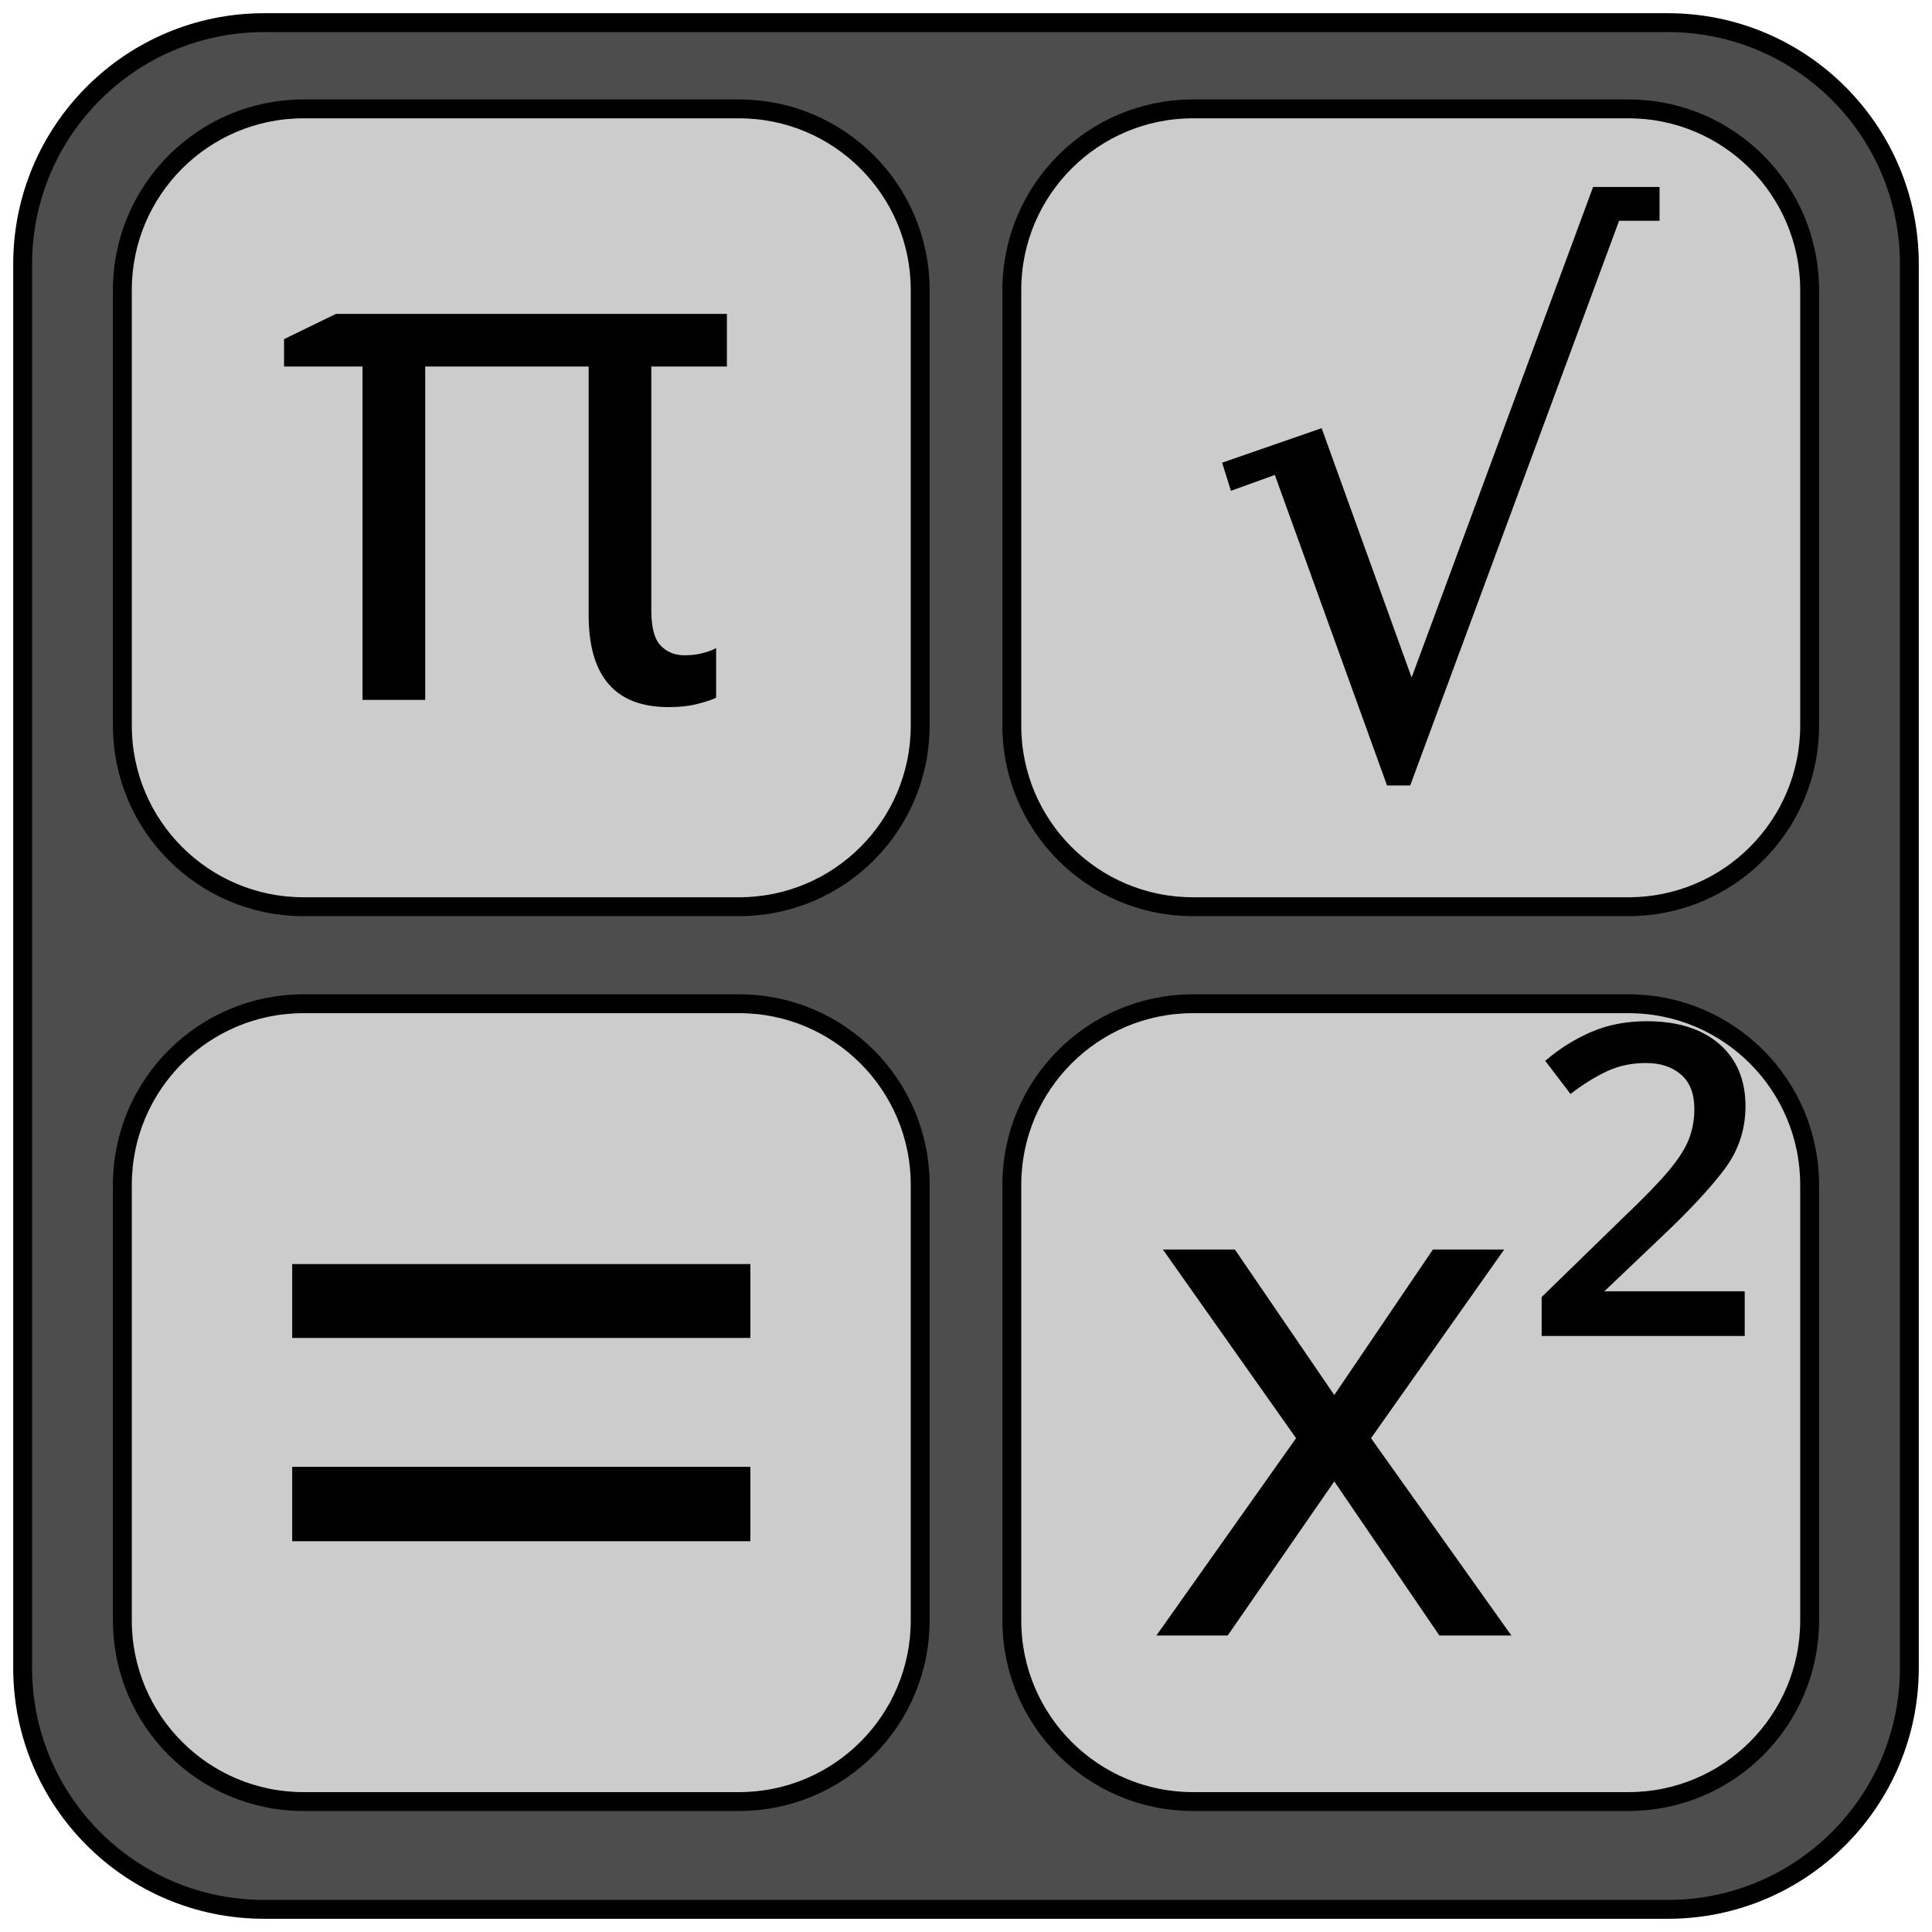
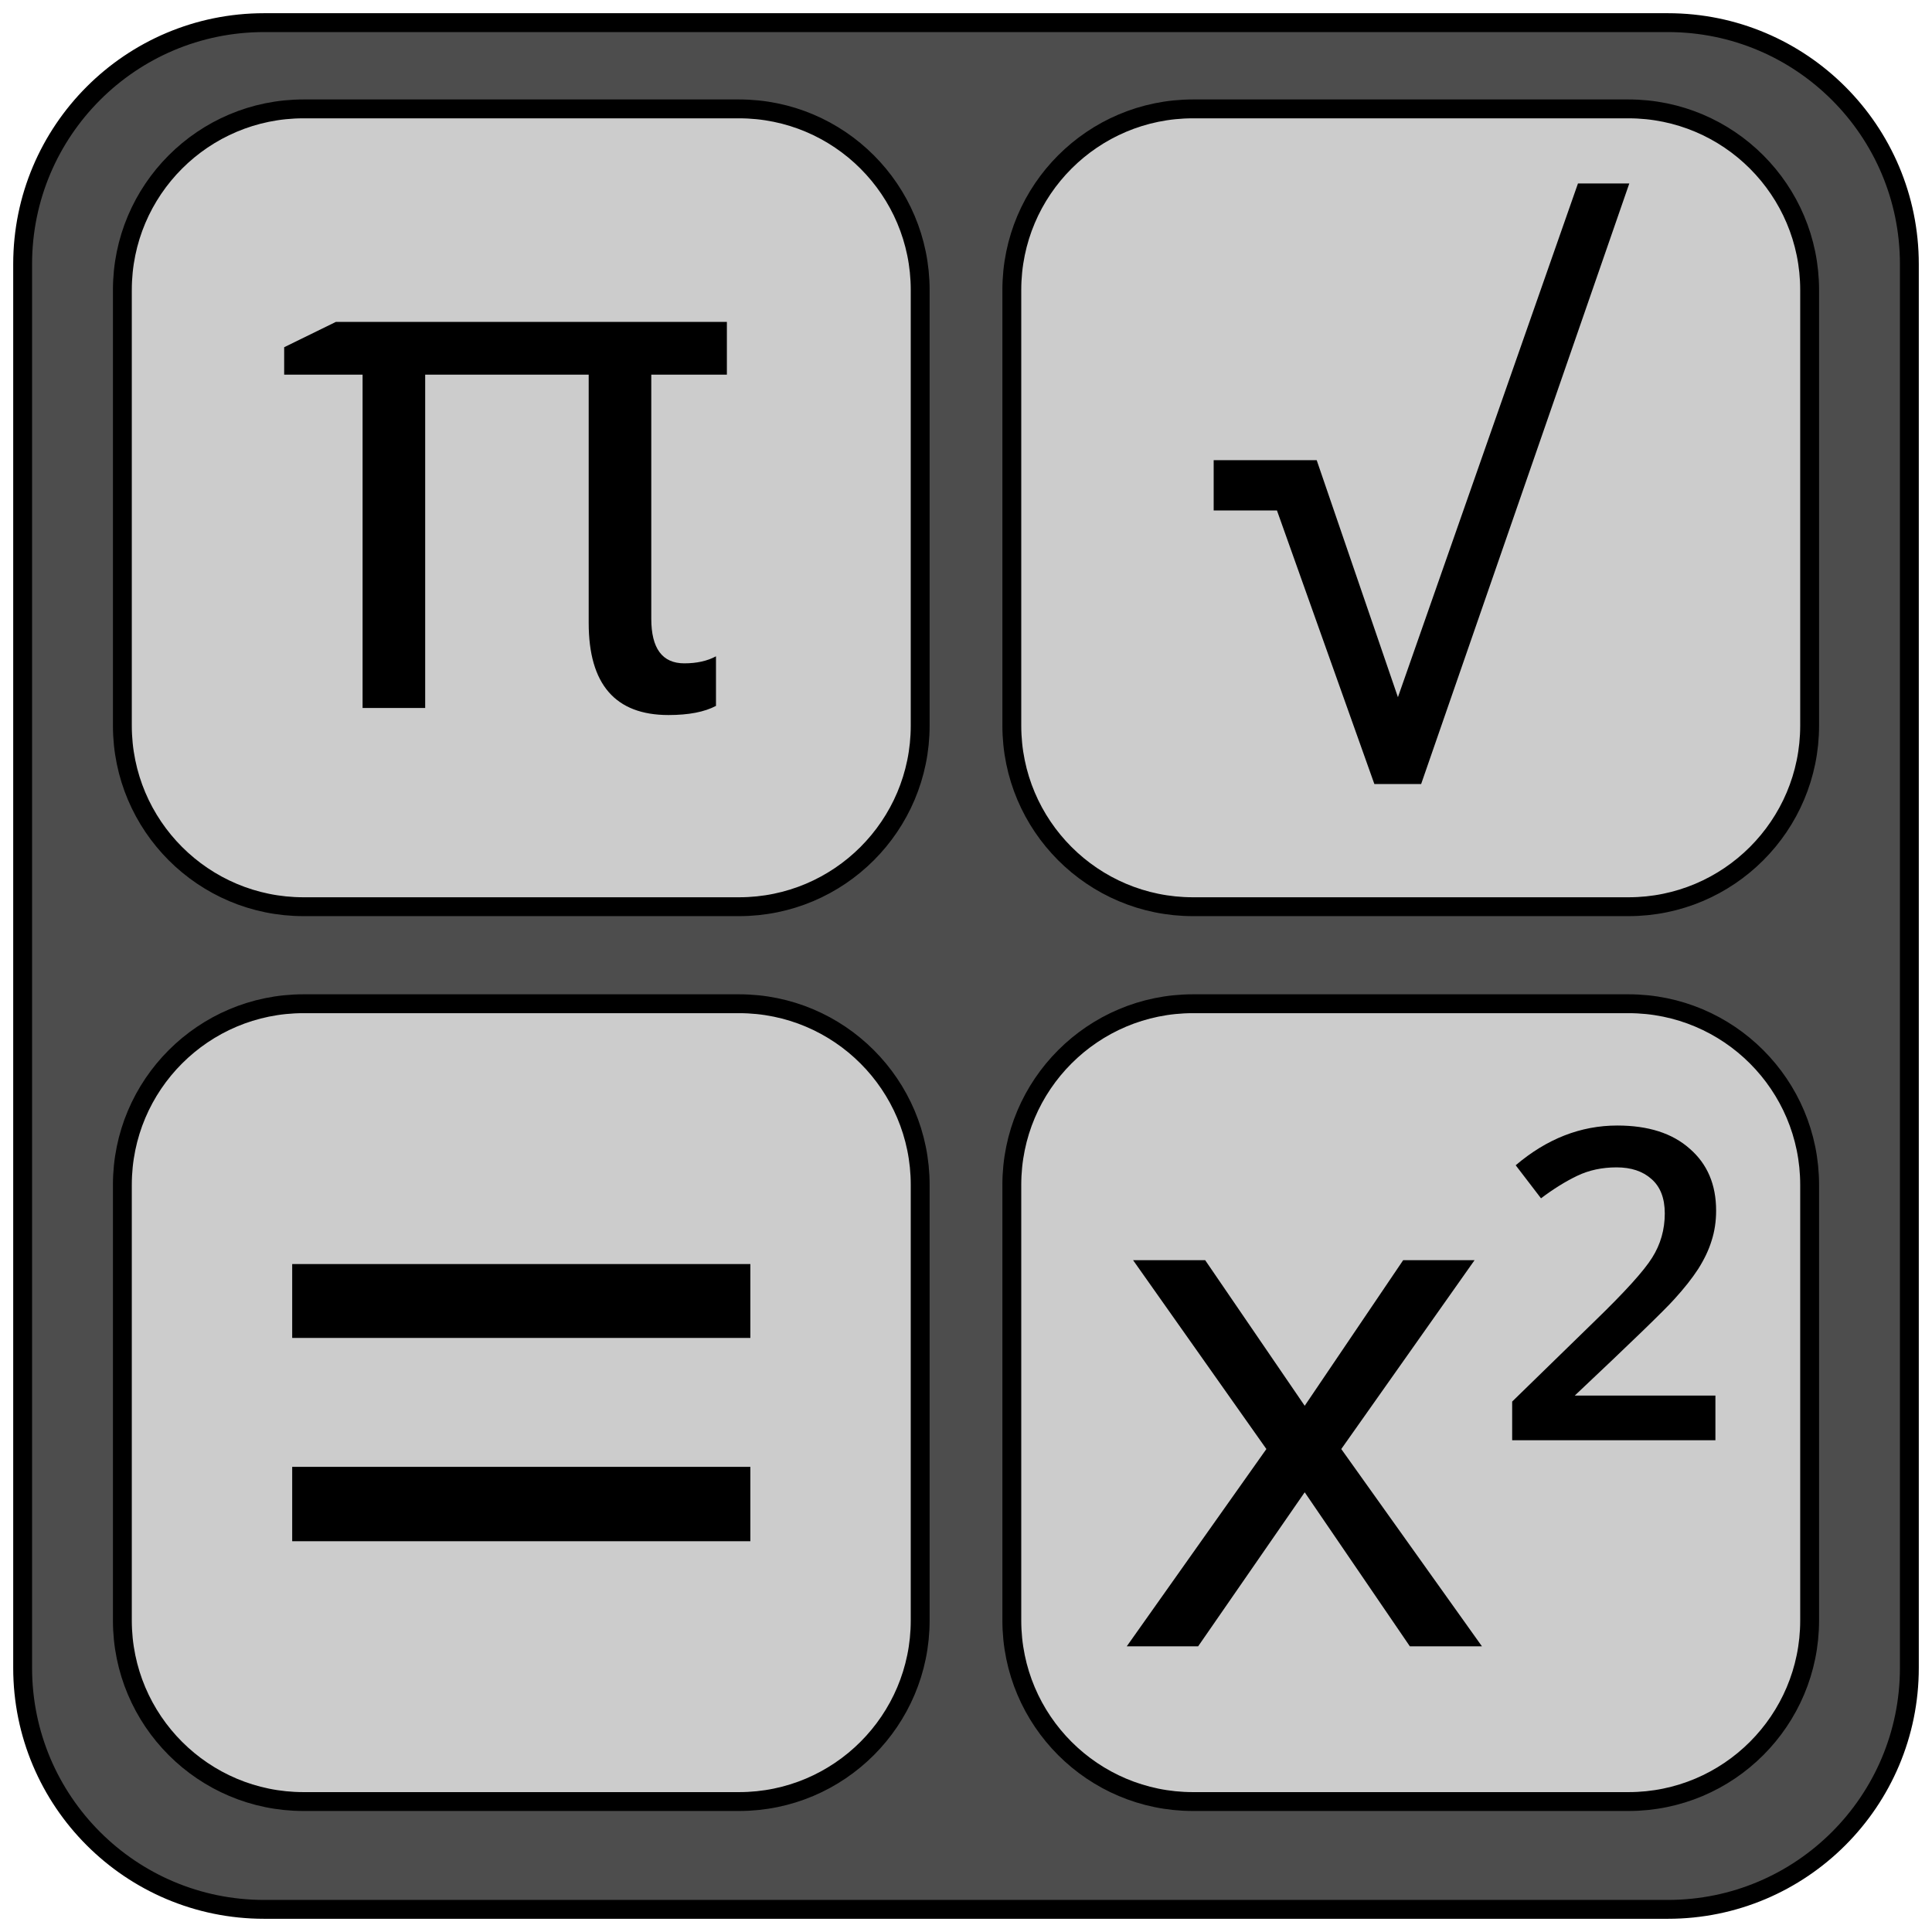
<svg xmlns="http://www.w3.org/2000/svg" width="512" height="512" id="svg2" version="1.1">
  <defs id="defs4" />
  <g id="layer1" transform="translate(0,-540.3622)">
    <rect style="fill:#4d4d4d;fill-opacity:1;stroke:#000000;stroke-opacity:1;stroke-width:5;stroke-miterlimit:4;stroke-dasharray:none" id="rect2987" width="500" height="500" x="6" y="546.362" rx="64" ry="64" />
    <rect ry="48" rx="48" y="569.219" x="32.429" height="211.429" width="211.429" id="rect2989" style="fill:#cccccc;fill-opacity:1;stroke:#000000;stroke-opacity:1;stroke-width:5;stroke-miterlimit:4;stroke-dasharray:none" />
    <rect style="fill:#cccccc;fill-opacity:1;stroke:#000000;stroke-opacity:1;stroke-width:5;stroke-miterlimit:4;stroke-dasharray:none" id="rect2991" width="211.429" height="211.429" x="268.143" y="569.219" rx="48" ry="48" />
    <rect style="fill:#cccccc;fill-opacity:1;stroke:#000000;stroke-opacity:1;stroke-width:5;stroke-miterlimit:4;stroke-dasharray:none" id="rect2993" width="211.429" height="211.429" x="32.429" y="806.362" rx="48" ry="48" />
    <rect ry="48" rx="48" y="806.362" x="268.143" height="211.429" width="211.429" id="rect2995" style="fill:#cccccc;fill-opacity:1;stroke:#000000;stroke-opacity:1;stroke-width:5;stroke-miterlimit:4;stroke-dasharray:none" />
    <g style="font-size:269.114px;font-style:normal;font-variant:normal;font-weight:normal;font-stretch:normal;line-height:125%;letter-spacing:0px;word-spacing:0px;fill:#000000;fill-opacity:1;stroke:none;font-family:Droid Sans;-inkscape-font-specification:Droid Sans" id="text3013">
      <path d="m 77.435,894.928 0,-19.579 121.417,0 0,19.579 -121.417,0 m 0,53.875 0,-19.71 121.417,0 0,19.71 -121.417,0" id="path2999" style="" />
    </g>
-     <text xml:space="preserve" style="font-size:190.847px;font-style:normal;font-variant:normal;font-weight:normal;font-stretch:normal;line-height:125%;letter-spacing:0px;word-spacing:0px;fill:#000000;fill-opacity:1;stroke:none;font-family:Droid Sans;-inkscape-font-specification:Droid Sans" x="318.188" y="744.696" id="text2994">
-       <tspan id="tspan2996" x="318.188" y="744.696">√</tspan>
-     </text>
-     <text xml:space="preserve" style="font-size:190.847px;font-style:normal;font-variant:normal;font-weight:normal;font-stretch:normal;line-height:125%;letter-spacing:0px;word-spacing:0px;fill:#000000;fill-opacity:1;stroke:none;font-family:Droid Sans;-inkscape-font-specification:Droid Sans" x="72.979" y="725.847" id="text2998">
-       <tspan id="tspan3000" x="72.979" y="725.847">π</tspan>
-     </text>
+     <path id="path4504" style="font-style:normal;font-variant:normal;font-weight:normal;font-stretch:normal;font-size:medium;line-height:125%;font-family:'Noto Sans';-inkscape-font-specification:'Noto Sans';letter-spacing:0px;word-spacing:0px;fill:#000000;fill-opacity:1;stroke:none" d="M 376.616,748.144 H 364.222 L 338.409,675.645 h -16.774 v -13.326 h 27.304 l 21.526,62.808 47.712,-136.146 h 13.605 z" />
+     <path id="path4507" style="font-style:normal;font-variant:normal;font-weight:normal;font-stretch:normal;font-size:medium;line-height:125%;font-family:'Noto Sans';-inkscape-font-specification:'Noto Sans';letter-spacing:0px;word-spacing:0px;fill:#000000;fill-opacity:1;stroke:none" d="m 181.355,716.155 q 4.939,0 8.387,-1.864 v 13.139 q -4.566,2.423 -12.58,2.423 -21.153,0 -21.153,-24.415 V 639.649 h -43.332 v 88.341 H 96.089 V 639.649 H 75.308 v -7.269 l 13.698,-6.709 H 192.631 v 13.978 h -20.035 v 64.672 q 0,11.835 8.76,11.835 z" />
    <flowRoot xml:space="preserve" id="flowRoot3002" style="fill:black;stroke:none;stroke-opacity:1;stroke-width:1px;stroke-linejoin:miter;stroke-linecap:butt;fill-opacity:1;font-family:New Shape;font-style:normal;font-weight:normal;font-size:16px;line-height:125%;letter-spacing:0px;word-spacing:0px;-inkscape-font-specification:New Shape;font-stretch:normal;font-variant:normal">
      <flowRegion id="flowRegion3004">
        <rect id="rect3006" width="104.286" height="282.857" x="-225" y="-62.286" />
      </flowRegion>
      <flowPara id="flowPara3008" />
    </flowRoot>
-     <text xml:space="preserve" style="font-size:190.847px;font-style:normal;font-variant:normal;font-weight:normal;font-stretch:normal;line-height:125%;letter-spacing:0px;word-spacing:0px;fill:#000000;fill-opacity:1;stroke:none;font-family:Droid Sans;-inkscape-font-specification:Droid Sans" x="303.018" y="973.791" id="text3014">
-       <tspan id="tspan3016" x="303.018" y="973.791">x²</tspan>
-     </text>
+     <path id="path4499" style="font-style:normal;font-variant:normal;font-weight:normal;font-stretch:normal;font-size:medium;line-height:125%;font-family:'Noto Sans';-inkscape-font-specification:'Noto Sans';letter-spacing:0px;word-spacing:0px;fill:#000000;fill-opacity:1;stroke:none" d="m 335.603,924.37 -35.318,-50.041 h 19.103 l 26.372,38.579 26.092,-38.579 h 18.917 l -35.318,50.041 37.275,52.278 h -19.103 l -27.863,-40.816 -28.236,40.816 h -18.917 z" />
+     <path id="path4501" style="font-style:normal;font-variant:normal;font-weight:normal;font-stretch:normal;font-size:medium;line-height:125%;font-family:'Noto Sans';-inkscape-font-specification:'Noto Sans';letter-spacing:0px;word-spacing:0px;fill:#000000;fill-opacity:1;stroke:none" d="m 454.603,922.04 h -53.862 v -10.251 l 21.992,-21.433 q 11.835,-11.462 15.096,-16.68 3.355,-5.312 3.355,-11.742 0,-6.057 -3.541,-9.132 -3.448,-3.075 -9.226,-3.075 -5.778,0 -10.437,2.236 -4.659,2.236 -9.598,5.964 l -6.709,-8.76 q 12.394,-10.53 26.931,-10.53 12.301,0 19.196,6.15 6.989,6.057 6.989,16.401 0,4.287 -1.211,8.014 -1.118,3.634 -3.541,7.455 -2.423,3.727 -6.337,8.014 -3.821,4.287 -26.372,25.533 h 37.275 z" />
  </g>
</svg>
